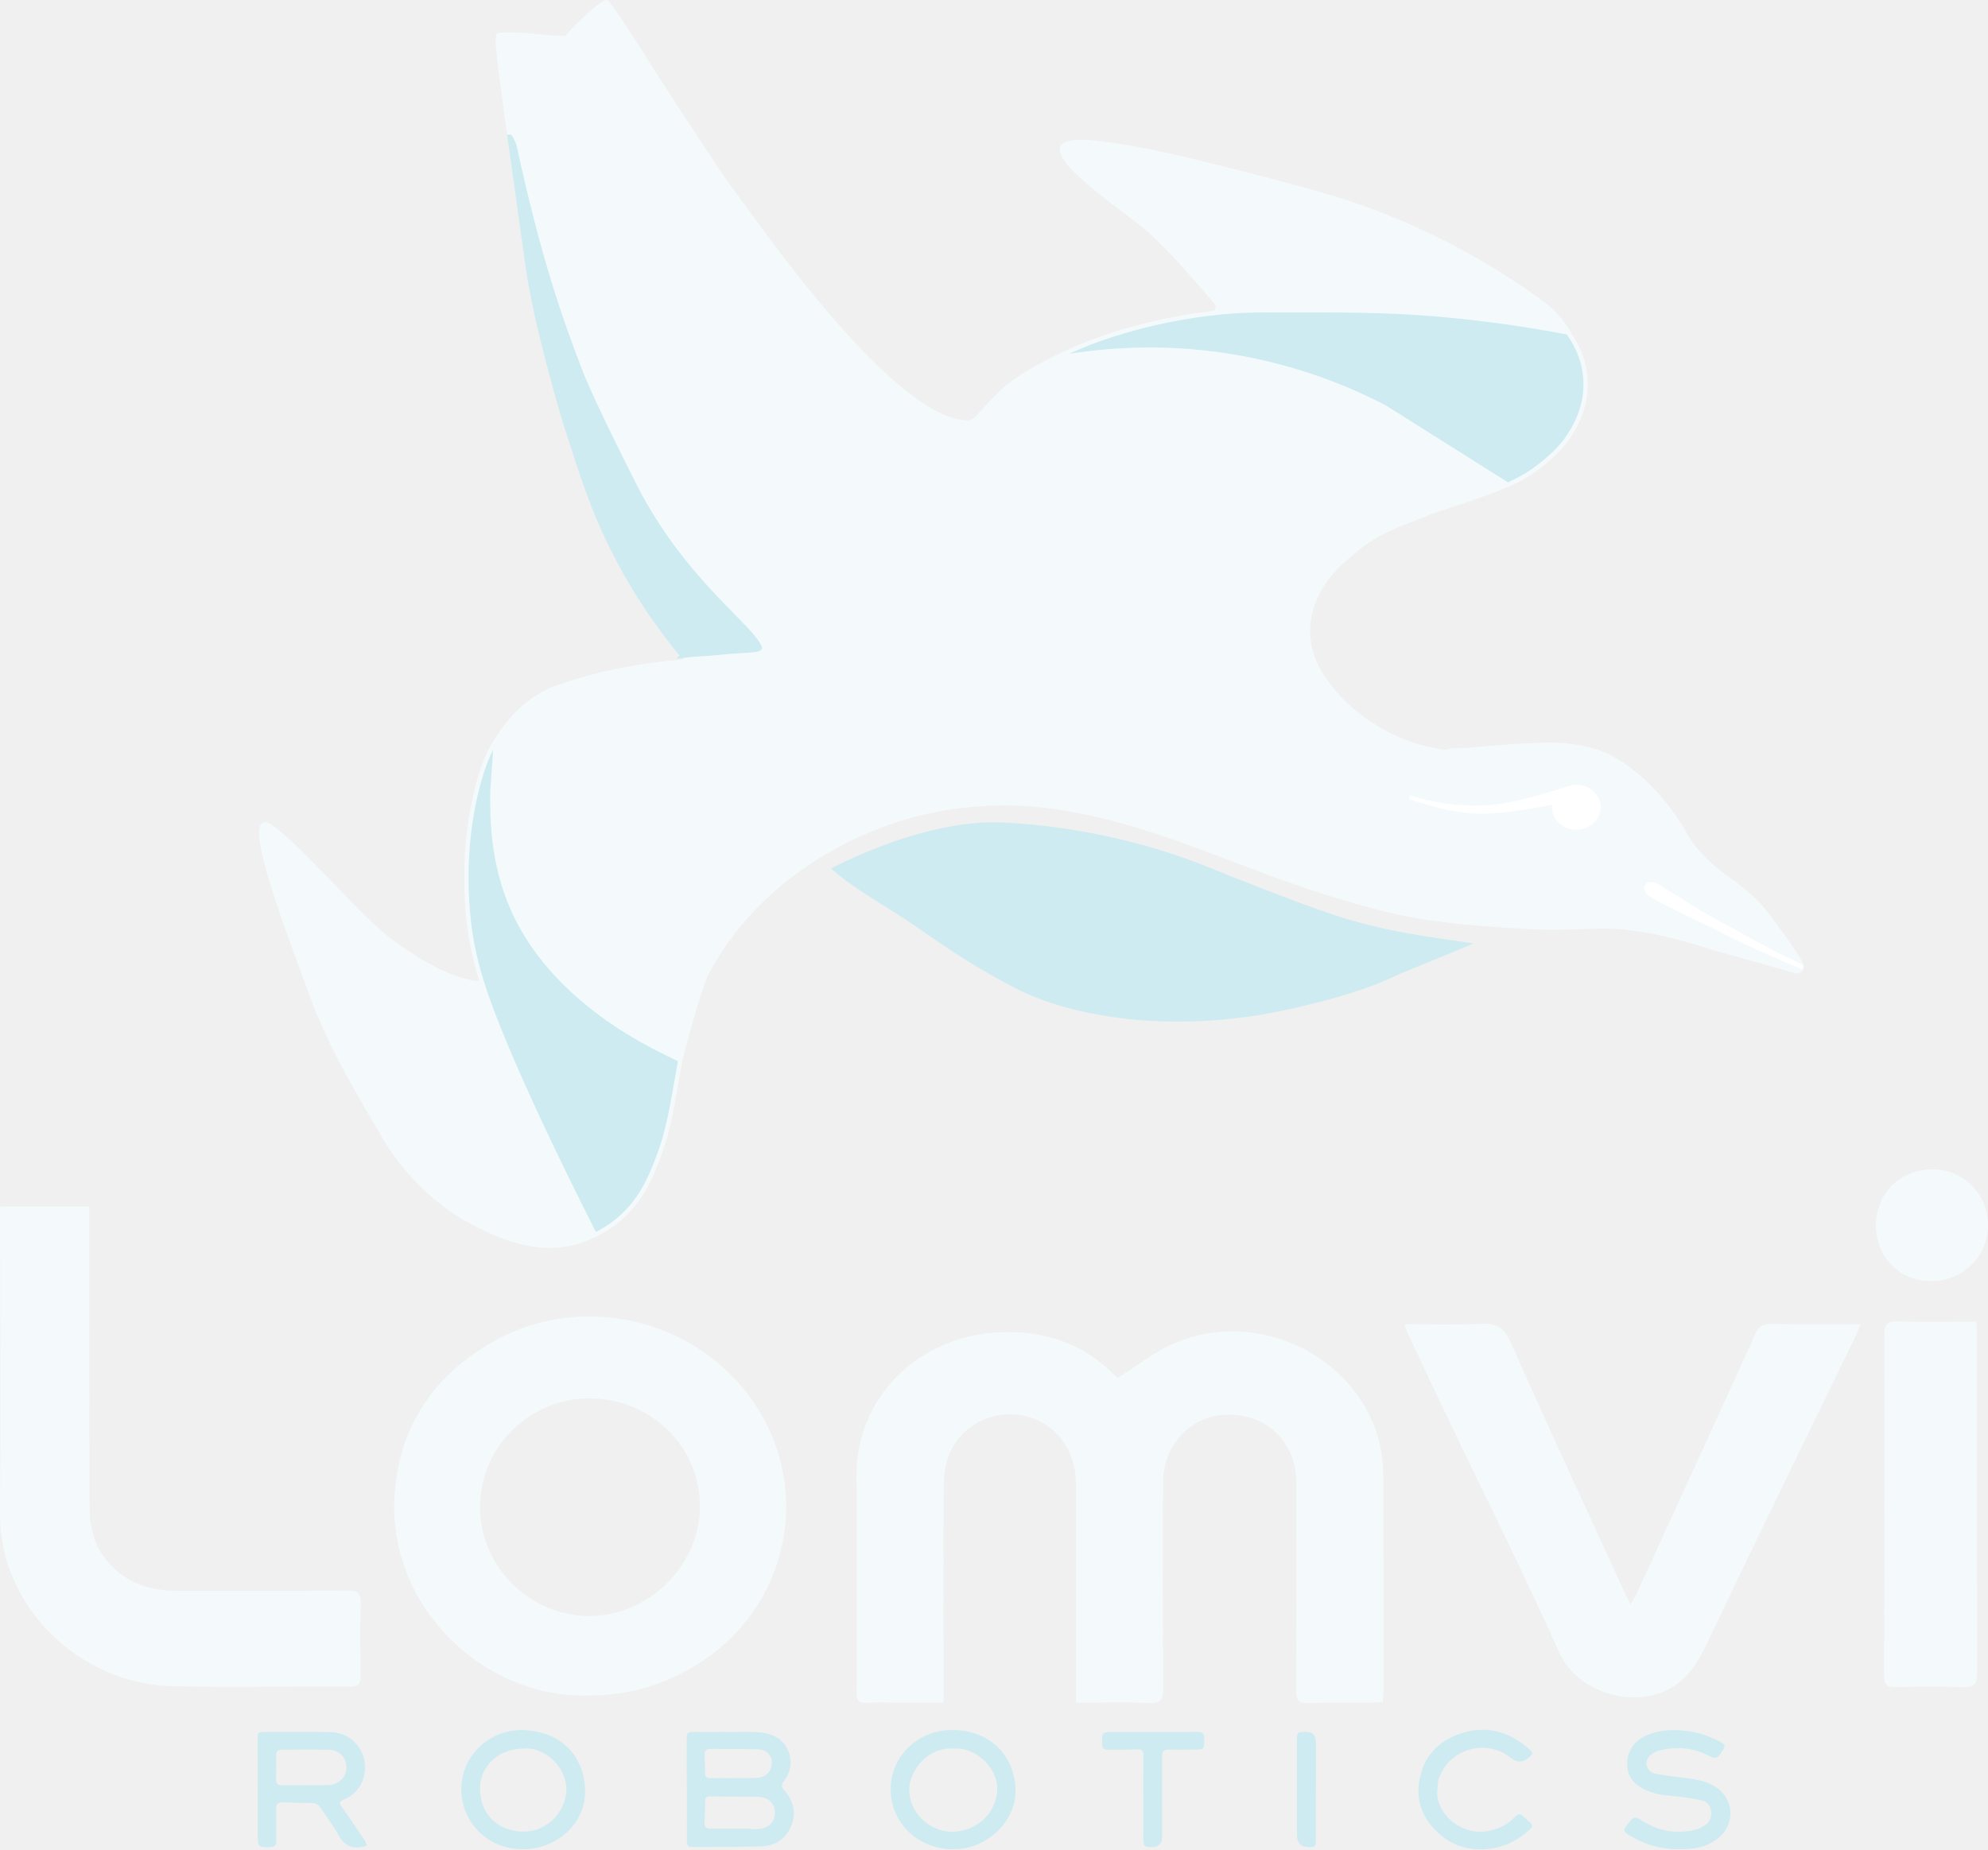
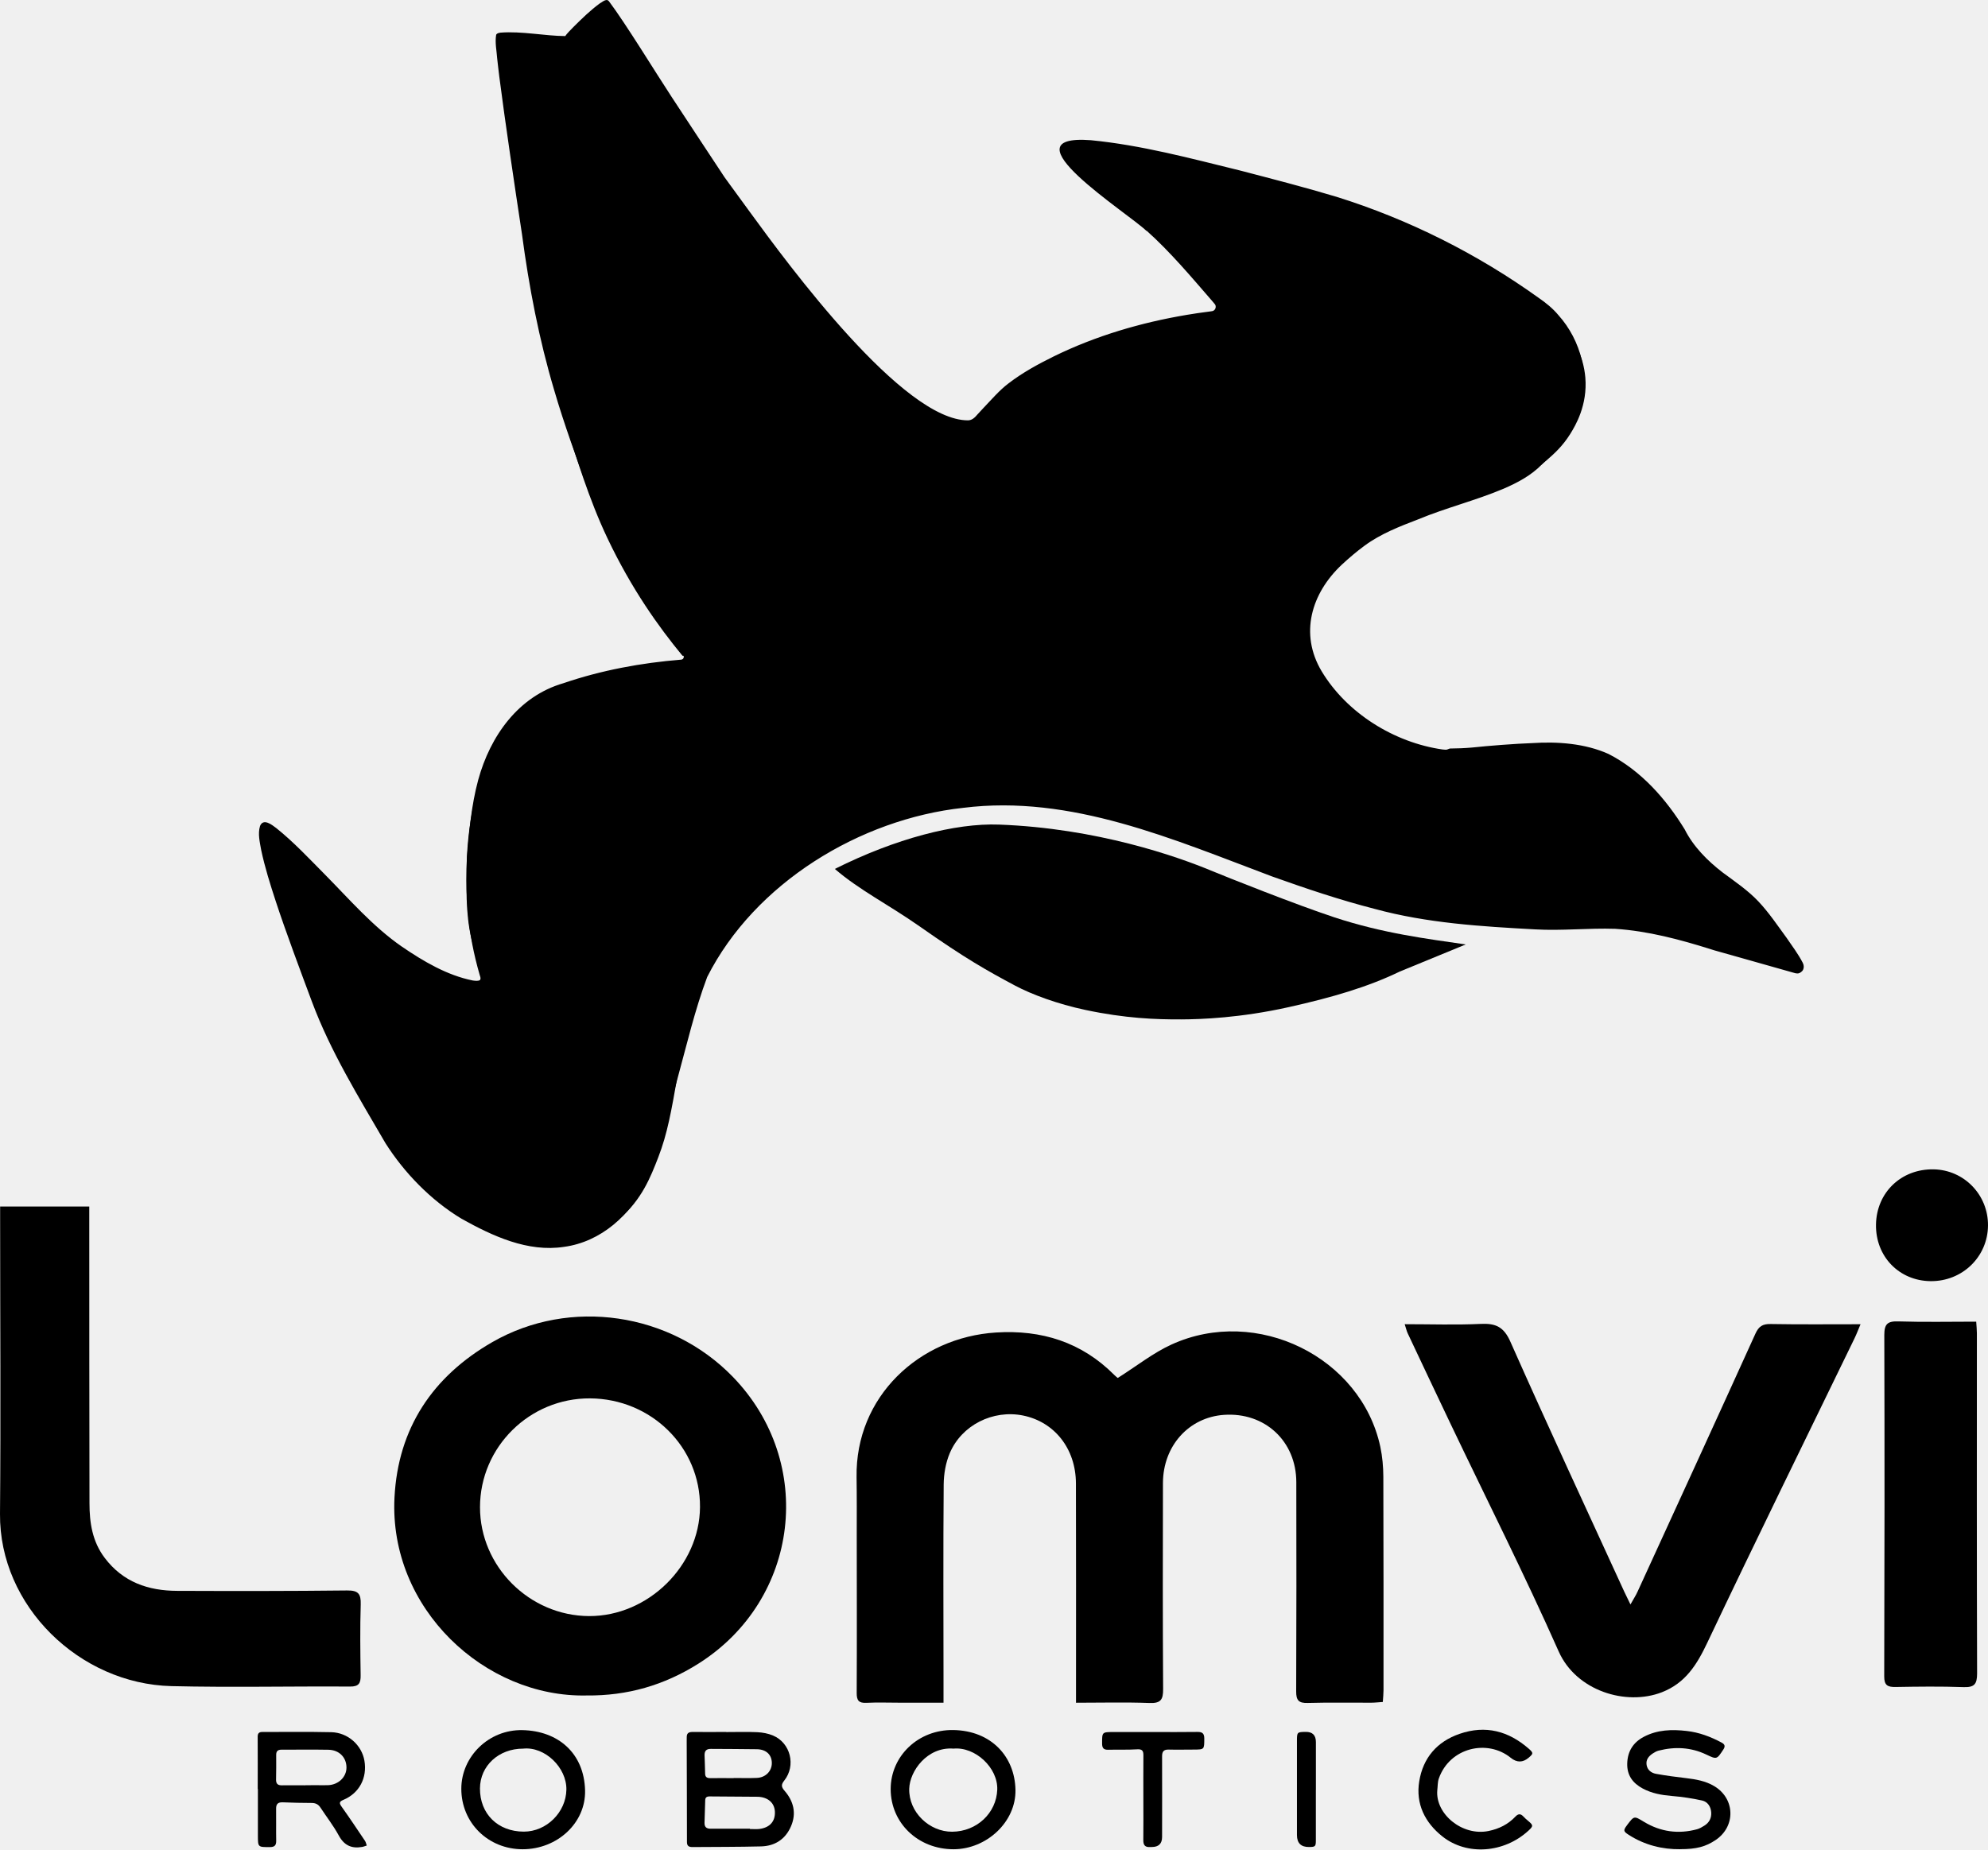
<svg xmlns="http://www.w3.org/2000/svg" viewBox="18.319 421.301 461.672 429.59">
  <defs>
-     <style>
-       .cls-1, .cls-2, .cls-3 {
-         fill: #cdebf0;
-       }
- 
-       .cls-4 {
-         fill: #fff;
-       }
- 
-       .cls-5 {
-         fill: #f4fafb;
-       }
- 
-       .cls-2 {
-         stroke: #cdebf0;
-       }
- 
-       .cls-2, .cls-3 {
-         stroke-miterlimit: 10;
-       }
- 
-       .cls-3 {
-         stroke: #f4fafb;
-       }
-     </style>
+     
  </defs>
  <g id="white_logo">
    <g>
      <path class="cls-5" d="M284.87,474.54c3.9,3.25,12.25,12.74,15.86,17.09.77.93.2,2.34-1,2.48-11.78,1.42-21.08,4.18-27.49,6.53,0,0-13.12,4.8-20.3,10.75-1.24,1.03-4.7,4.74-6.87,7.11-.5.54-1.18.87-1.92.93-.42.03-.91.04-1.42,0-13.88-1.34-39.06-34.36-39.06-34.36-4.62-6.06-10.3-13.65-16.68-22.52-.01-.02-.02-.03-.03-.05l-13.34-20.29s-12.87-20.45-13.44-20.43c-1.52.06-9.13,7.67-9.33,8.27-.19.56-14.33-1.51-15.89-.54-.51.32.71,9.38.71,9.38.8,5.31,1.1,9.89,5.7,39.45.41,2.67,2.37,21.82,11.5,47.18,4.51,12.54,7.03,20.01,12.35,28.41,3.46,5.47,9.63,14.81,13.08,19.35.51.67.05,1.62-.79,1.66-6.4.33-17.38,2.48-20.44,3.36-6.51,1.88-12.13,3.44-16.48,7.37-2.09,1.89-3.5,3.83-4.29,4.94-.87,1.22-4.17,5.98-5.86,13.14-.59,2.5-1.24,5.3-1.72,10.6-.26,2.94-.62,5.28-.63,6.97-.01,5.69-.59,12.21,1.56,19.97,1.29,4.66,2.29,6.71,1.44,7.9-1.21,1.7-15.21-3.01-26.85-14.5-7.98-7.87-21.23-22.6-23.57-21.99-3.82,1,6.29,27.35,12.01,42.65,3.4,9.08,11.38,22.66,16.5,31.29,0,0,0,.01,0,.02,0,.01.02.02.02.03,3.23,5.06,10.76,15.23,24.29,20.8,5.28,2.18,10.57,4.06,16.83,3.01,15.97-2.68,20.82-17.87,23.44-29.26.28-1.22,5.92-23.56,8.75-31.69,4-11.47,29.09-43.17,73.42-41.66,16.55.56,33.71,6.75,43.63,10.32,7.58,2.73,13.77,5.5,29.01,10.24,13.98,4.35,25.68,6.31,38.69,7.05,7.96.46,12,.3,17.61.05,8.21-.36,11.23-.05,12.66.14,10.39,1.4,19.83,4.74,20.13,4.84.03,0,18.96,5.44,18.96,5.44.86.18-7.48-11.56-9.63-13.84-5.55-5.89-9-6.01-14.91-13.3-2.69-3.31-1.43-2.87-5.45-8.41-7.43-10.25-14.97-13.52-16.91-13.99-7.65-1.86-8.32-1.73-17.71-1.35-5.04.14-10.04.94-15.09.98-13.14.11-33.38-12.75-33.89-27.8-.3-8.64,6.33-15.04,8.12-16.66,7.17-6.5,10.48-7.42,20.22-11.22,7.44-2.9,18.19-5.2,24.21-10.16,1.51-1.24,3.86-3.91,3.86-3.91,1.23-1.14,6.85-6.55,7.32-15.32.59-11.06-7.52-17.95-8.42-18.68-9.81-7.26-24.59-16.56-44.36-23.38-4.94-1.71-8.63-2.71-16-4.69-41.22-11.12-51.06-11.05-51.97-8.68-1.41,3.67,11.49,12.03,19.85,19Z" />
      <path class="cls-5" d="M285.19,474.16c5.54,4.96,10.38,10.74,15.24,16.34,0,0,.65.78.65.78.94,1.03.45,2.87-.92,3.25-.69.18-1.42.19-2.08.3-11.97,1.62-23.81,4.84-34.68,10.16-4.76,2.39-9.59,4.91-13.27,8.83-1.36,1.37-2.83,2.99-4.16,4.41-.92,1.26-2.34,1.87-3.9,1.7-10.53-1.15-23.28-15.57-30.31-23.2-9.4-10.56-17.64-22.32-25.98-33.7-7.93-11.77-17.61-27.2-25.45-39.02-.45-.65-.89-1.3-1.36-1.85,0,.05.31.07.22.06-.04,0-.19.05-.31.12-3.05,1.94-5.64,4.69-8.15,7.29,0,0-.32.37-.32.37,0,0-.13.17-.13.17-.03.04-.02.03-.02.01.05-.04-.22.33-.24.27-.46.23-.94.08-1.31.11-2.73-.15-5.4-.46-8.09-.66-2.16-.18-4.6-.37-6.37-.09.05-.05.05-.08.05-.08,0,0-.02.12-.02.12.21,7.06,1.64,14.21,2.45,21.21.85,6.14,2.67,18.33,3.62,24.45,1.62,12.24,3.93,24.38,7.46,36.22,2.3,7.9,5.13,15.63,7.96,23.36,2.77,7.76,6.28,15.17,10.94,21.99,3.37,5.17,6.76,10.33,10.41,15.3.36.46.84.98.76,1.61-.03.73-.72,1.33-1.41,1.33-1.02.06-2.04.14-3.06.26-8.15.97-16.27,2.44-24.03,5.15-3.86,1.32-7.59,3.14-10.44,6.06-5.79,5.84-8.89,13.8-10.15,21.84-1.38,10.1-2.35,20.54-.28,30.59.45,1.99,1.07,3.95,1.66,5.93.26,1.24.99,2.71.32,4.05-.45.88-1.75.69-2.52.6-2.11-.34-4.06-1.08-5.97-1.88-7.61-3.31-14.45-8.26-20.23-14.18-6.58-6.49-12.65-13.57-19.77-19.46-.4-.31-.81-.6-1.23-.85-.39-.24-.93-.47-1.09-.34-.24.09-.4.57-.45,1.03-.12,1.48.17,3,.46,4.47,2.57,11.61,7.76,23.83,11.77,35.07,4.32,11.57,10.87,22.13,17.07,32.78,6.44,10.29,16.8,18.63,28.61,22.35,12.53,4.61,24.95-1.39,30.41-13.28,3.67-7.38,4.87-15.71,7.13-23.68,1.05-4.01,2.12-8.02,3.23-12.02,1.18-4.02,2.16-8.01,3.75-11.92,1.73-3.85,4.11-7.32,6.71-10.58,15.73-19.62,40.89-30.87,65.97-30.02,20.97.56,40.61,8.79,60.08,15.76,15.54,5.53,31.58,9.65,48.05,11.04,10.38,1.08,20.62-.7,31.05-.29,7.9.55,15.66,2.67,23.16,5.09,4.44,1.36,3.84,1.11,7.4,2.17,0,0,11.94,3.47,11.94,3.47,0,0-.11-.03-.11-.03-.37-.04-.8-.14-1.44.54-.33.4-.29.89-.3.9.02.27.04.25.05.3,0,.03,0,0-.02-.03-2.18-3.81-4.88-7.37-7.49-10.9-2.76-3.83-6.28-6.27-10.08-9.08-3.76-2.99-7.24-6.6-9.38-10.97-4-6.72-9.44-13.08-16.43-16.79-2.98-1.46-6.54-2.01-9.74-2.47-6.54-.4-14.21.25-20.81.76-1.78.09-3.55.23-5.34.11-.3-.06-.59-.32-.88-.38-2.66-.24-5.29-.83-7.8-1.69-18.59-6.48-34.75-26.04-17.04-43,1.73-1.61,3.51-3.13,5.42-4.53,3.8-2.81,8.27-4.53,12.64-6.21,6.45-2.67,13.35-4.38,19.76-7.07,4.35-1.72,8.08-4.36,11.05-8,8.99-8.25,9.65-21.87,1.41-30.93-1.25-1.49-2.7-2.67-4.31-3.77-14.22-10.2-30.06-18.16-46.76-23.37-14.96-4.3-30.07-8.3-45.33-11.38-3.82-.73-7.66-1.4-11.51-1.7-1.8-.11-3.89-.26-5.54.37-4.5,2.35,16.91,16.57,19.15,18.94h0ZM284.55,474.93c-4.16-4.08-33.51-22.61-12.89-21.06,11.7,1.14,23.08,4.2,34.45,6.99,7.56,1.97,15.11,3.91,22.6,6.16,16.81,5.26,32.72,13.26,47.02,23.53,1.61,1.11,3.19,2.39,4.46,3.91,5.33,5.91,7.6,14.6,4.96,22.24-1.54,5.09-5.18,8.87-8.76,12.48-2.48,2.57-5.73,4.28-8.96,5.67-6.51,2.74-13.28,4.39-19.78,7.09-4.32,1.66-8.67,3.34-12.42,6.1-1.86,1.36-3.63,2.88-5.32,4.44-7.08,6.66-9.84,16.05-4.68,24.72,5.84,9.75,16.89,16.6,28.08,18.19.28.03.57.06.85.06.29-.02.58-.22.87-.28,1.7-.01,3.44-.08,5.15-.23,3.79-.41,10.17-.9,13.99-1.03,5.88-.39,12.25.08,17.69,2.52,7.54,3.87,13.31,10.38,17.7,17.53,2,3.99,5.3,7.3,8.82,10.01,2.73,2.02,5.89,4.16,8.31,6.74,2.51,2.67,4.42,5.57,6.56,8.48,1.28,1.88,2.66,3.7,3.71,5.73.04.09.09.21.15.37.03.13.07.18.09.52,0,.05.03.58-.32,1.01-.73.74-1.14.62-1.65.54,0,0-11.98-3.39-11.98-3.39,0,0-5.99-1.69-5.99-1.69,0,0-.75-.21-.75-.21-.22-.06-.59-.18-.8-.25-7.26-2.29-14.69-4.27-22.3-4.77-6.17-.21-12.39.49-18.59.13-12.53-.68-25.08-1.44-37.23-4.75-8.08-2.07-15.97-4.73-23.82-7.53-22.94-8.6-46.72-19.1-71.77-15.95-24,2.6-48.42,17.48-59.45,39.29-2.89,7.7-4.77,15.85-6.95,23.79-2.25,8-3.5,16.33-7.21,23.85-3.53,7.63-10.54,13.88-19.05,15.04-8.46,1.31-16.63-2.51-23.83-6.52-7.15-4.31-13.29-10.66-17.67-17.55-6.2-10.67-12.77-21.3-17.1-32.92-2.57-6.89-6.13-16.39-8.38-23.27-1.28-3.92-2.53-7.86-3.39-11.93-.31-1.81-.82-3.74-.26-5.57.77-1.88,2.77-.26,3.78.5,4.04,3.24,7.58,7.04,11.21,10.7,5.77,5.83,11.17,12.14,17.95,16.83,5,3.41,10.48,6.66,16.45,7.86.57.07,1.24.18,1.69-.1.59-1.08-.03-2.38-.31-3.58-.59-1.97-1.21-3.94-1.67-5.97-1.44-6.08-1.17-12.38-1.08-18.55.52-6.21,1.01-12.39,2.65-18.41,2.78-10.16,9.31-19.41,19.77-22.44,8.82-3.01,18.03-4.72,27.31-5.47.36,0,.63-.27.65-.59.07-.35-.45-.79-.61-1.07-3.67-4.99-7.07-10.16-10.45-15.34-4.67-6.81-8.26-14.37-11.03-22.14-2.83-7.74-5.68-15.49-7.99-23.42-3.54-11.87-5.87-24.06-7.5-36.33-1.7-11.19-3.91-26-5.29-36.77,0,0,0-.06,0-.06,0,0-.02-.13-.02-.13,0,0-.03-.25-.03-.25,0,0-.06-.5-.06-.5,0,0-.12-1.01-.12-1.01,0,0-.23-2.02-.23-2.02-.12-1.82-.55-3.67-.24-5.51.02-.04.04-.1.12-.18.12-.11.13-.09.16-.12.24-.13.52-.18.76-.21,4.93-.38,10.33.78,15.05.8.02-.07-.22.26-.15.18.54-.89,1.35-1.56,2.04-2.32,1.94-1.93,3.87-3.82,6.09-5.45.53-.27.89-.71,1.56-.78-.05-.03.3.02.34.09,0,0,.11.08.11.08,0,0,.12.12.12.12,3.86,5.13,10.94,16.73,14.6,22.29,2.66,4.03,9.74,14.84,12.24,18.58,0,0,1.19,1.64,1.19,1.64l4.77,6.54c8.76,12.01,35.42,48.35,50.59,48.29.96-.02,1.6-.68,2.19-1.38,0,0,1.38-1.49,1.38-1.49,1.88-1.95,3.66-4.08,5.83-5.72,3.24-2.49,6.85-4.46,10.5-6.26,9.75-4.78,20.26-7.87,30.95-9.66,1.66-.29,3.35-.52,5.03-.74.31-.05.74-.08.92-.14.68-.19.97-1.14.45-1.67,0,0-.65-.77-.65-.77-4.8-5.53-9.67-11.33-15.12-16.21h0Z" />
    </g>
    <path id="wingup" class="cls-3" d="M263.14,504.6c9.31-1.77,23.8-3.38,41.1-.56,15.58,2.54,27.74,7.73,35.74,11.91,9.49,5.98,18.98,11.96,28.48,17.94,2.32-1,5.65-2.73,9.04-5.68,1.67-1.45,3.69-3.24,5.5-6.15,1.15-1.86,4.02-6.61,3.48-13.07-.43-5.11-2.77-8.76-4.04-10.46-12.68-2.42-23.48-3.64-31.7-4.3-11.16-.89-19.68-.88-36.71-.86-4.01,0-6.49.04-9.73.27-2.47.18-12.27.96-24.22,4.38-4.43,1.27-7.46,2.42-8.7,2.9-3.29,1.28-6.06,2.57-8.24,3.68Z" />
    <path id="wingdown" class="cls-3" d="M126.76,620.05c-.41,8.18.25,14.8.9,18.71.83,4.97,2.05,9.38,3.69,14.08,6.67,19.09,23.63,52.35,25.14,55.3,1.46-.72,3.55-1.9,5.72-3.77,5.12-4.41,7.18-9.59,8.99-14.28,2.11-5.48,2.99-10.47,4.57-19.51.33-1.91.48-2.87.51-3.03.08-.49-28.16-10.76-38.89-35.09-4.69-10.64-4.81-20.91-4.72-27.44l.81-11.6c-3.17,4.45-6.18,15.95-6.71,26.63Z" />
    <path id="backbelly" class="cls-2" d="M176.8,573.63c2.68-.37,6.33-.44,8.61-.72.01,0,.02,0,.02,0,2.19-.27,7.46-.5,8.42-.66.59-.1.99-.33.93-.5-1.9-5.02-17.8-15.45-29.16-37.82-1.07-2.1-9.87-19.58-12.36-26.01-4.69-12.14-9.83-26.59-15.48-52.8-.08-.36-.94-2.18-1.14-2.14.38,2.82,2.62,18.46,4.01,28.63.22,1.64.46,3.18.72,4.69.21,1.21,1.03,6.05,2.68,12.81,2.3,9.43,4.86,18.44,6.08,22.13,1.98,6,4.85,15.81,9.25,25.07,5.6,11.8,11.91,20.62,17.43,27.31Z" />
    <g id="mouth">
      <path class="cls-4" d="M436.89,646.5c-5.7-2.44-12.68-5.4-18.19-8.26-5.44-2.82-11.84-5.53-17.25-8.69-.6-.35-1.11-1.05-1.23-1.79-.05-.32.05-.65.23-.92l.06-.09c.23-.35.61-.58,1.02-.59.7,0,1.58.28,2.01.56,5.29,3.33,10.21,6.59,15.69,9.39,1.73.88,8.94,5.19,15.55,8.22.18.08,1.79.78,2.23,1.27.01.12.04.28.02.46-.02.18-.09.33-.13.44Z" />
    </g>
    <path id="belly" class="cls-2" d="M299.46,623.48c-7.81-3.23-26.34-9.79-49.13-10.64-10.15-.38-24.07,3.25-38.14,10.3,5.7,4.91,12.29,8.17,19.63,13.3,10.84,7.62,15.81,10.37,22.17,13.77,3.89,2.08,9.91,4.31,16.43,5.69,9.18,1.95,16.32,2.22,22.22,2.19,4.66-.02,13.76-.35,24.96-2.85,10.06-2.24,18.38-4.68,25.78-8.26l15.33-6.3c-8.88-1.3-19.12-2.54-30.55-6.31-8.93-2.95-24.89-9.31-28.71-10.89Z" />
    <g id="eye">
      <g>
        <ellipse class="cls-4" cx="384.39" cy="608.81" rx="5.22" ry="4.77" />
        <path class="cls-4" d="M384.39,614.02c-3.12,0-5.67-2.34-5.67-5.21s2.54-5.21,5.67-5.21,5.67,2.34,5.67,5.21-2.54,5.21-5.67,5.21ZM384.39,604.48c-2.64,0-4.78,1.94-4.78,4.33s2.15,4.33,4.78,4.33,4.78-1.94,4.78-4.33-2.15-4.33-4.78-4.33Z" />
      </g>
      <g id="eye-2" data-name="eye">
        <path class="cls-4" d="M350.82,608.52c-3.79-1.06-4.35-1.31-5.26-1.63l.27-.84c4.23,1.38,10.92,2.89,18.73,2.22,4.74-.4,10.93-2.08,17.69-4.28l.91,3.32c-18.74,4.12-23.94,2.83-24.2,2.81-4.37-.45-7.18-1.32-8.16-1.6Z" />
      </g>
    </g>
  </g>
  <g id="lomvi">
    <g id="Tx0kSR.tif">
      <g>
        <path class="cls-5" d="M268.2,816.81c0-1.46,0-2.53,0-3.59,0-15.79.03-31.58-.02-47.37-.03-8.04-4.97-14.27-12.29-15.75-6.96-1.4-14.26,2.21-17.02,8.78-.94,2.23-1.38,4.82-1.4,7.25-.12,15.12-.05,30.25-.04,45.38,0,1.64,0,3.29,0,5.3-3.58,0-6.88,0-10.17,0-2.58,0-5.16-.1-7.74.03-1.79.09-2.26-.58-2.25-2.29.06-12.22.02-24.43.01-36.65,0-4.49.03-8.98-.04-13.46-.3-18.72,14.53-32.5,32.37-33.62,10.58-.67,19.9,2.23,27.5,9.88.29.29.62.56.95.81.12.09.31.11-.24-.08,4.44-2.8,8.25-5.85,12.56-7.82,19.8-9.04,44.03,2.92,48.49,23.76.48,2.26.69,4.62.7,6.93.06,16.54.04,33.08.04,49.62,0,.82-.09,1.64-.16,2.72-.97.06-1.84.17-2.71.17-4.91.02-9.82-.08-14.73.06-2.08.06-2.69-.6-2.68-2.67.07-16.21.06-32.41.03-48.62-.02-9.54-7.32-16.29-16.8-15.63-8.15.57-14.14,7.19-14.17,15.82-.04,15.96-.06,31.91.04,47.87.02,2.45-.54,3.34-3.16,3.24-5.55-.21-11.12-.06-17.07-.06Z" />
        <path class="cls-5" d="M154.56,815.13c-23.61.53-45.94-20.17-44.63-45.97.82-16.11,8.87-28.15,22.74-36.12,18.02-10.35,41.33-6.86,55.8,8.04,19.35,19.93,15.57,51.76-7.9,66.62-8.02,5.08-16.61,7.53-26.01,7.43ZM129.79,771.38c-.02,13.77,11.47,25.25,25.33,25.31,13.71.05,25.66-11.7,25.76-25.32.1-13.91-11.29-25.16-25.54-25.25-14.03-.08-25.53,11.29-25.55,25.26Z" />
        <path class="cls-5" d="M344.53,728.89c6.09,0,11.9.2,17.68-.07,3.46-.16,5.34.68,6.87,4.15,8.62,19.44,17.59,38.73,26.45,58.07.38.82.79,1.63,1.43,2.95.7-1.26,1.26-2.1,1.67-3.02,9.14-19.95,18.29-39.89,27.35-59.88.77-1.71,1.68-2.28,3.54-2.24,6.8.12,13.61.05,20.87.05-.56,1.32-.92,2.29-1.37,3.22-11.43,23.56-22.99,47.06-34.2,70.72-2.42,5.12-5.07,9.4-10.56,11.54-8.33,3.24-19.9-.31-23.97-9.48-7.92-17.84-16.72-35.29-25.13-52.91-3.33-6.97-6.62-13.97-9.92-20.96-.27-.57-.4-1.2-.71-2.14Z" />
        <path class="cls-5" d="M18.34,701.55h20.71c0,1.06,0,1.95,0,2.84.01,22.02,0,44.04.05,66.07,0,4.54.65,8.9,3.54,12.72,4.25,5.63,10.11,7.63,16.82,7.65,13.15.05,26.3.06,39.45-.09,2.6-.03,3.25.76,3.18,3.23-.17,5.48-.1,10.97-.02,16.45.03,1.83-.37,2.66-2.48,2.64-13.81-.09-27.64.23-41.44-.1-21.37-.51-40.01-18.61-39.83-40.02.2-22.85.03-45.71.03-68.56,0-.9,0-1.79,0-2.84Z" />
        <path class="cls-5" d="M477.25,728.29c.07,1.07.16,1.88.16,2.69,0,26.35-.04,52.7.05,79.04,0,2.55-.69,3.26-3.21,3.17-5.24-.19-10.49-.12-15.73-.03-1.85.03-2.64-.39-2.63-2.47.08-26.43.1-52.86.02-79.29,0-2.53.72-3.24,3.24-3.16,5.96.19,11.94.06,18.1.06Z" />
        <path class="cls-5" d="M466.65,718.89c-7.33-.08-12.8-5.76-12.67-13.16.13-7.44,5.86-12.93,13.36-12.81,7.09.12,12.71,5.92,12.65,13.05-.06,7.28-5.97,13-13.34,12.92Z" />
      </g>
    </g>
  </g>
  <g id="robotics">
    <g id="ThKbMi.tif">
      <g>
        <path class="cls-1" d="M186.97,823.63c2.4,0,4.81-.08,7.21.03,1.24.06,2.54.3,3.67.78,4.06,1.72,5.36,6.96,2.6,10.45-.74.93-.72,1.47.05,2.36,2.11,2.42,2.82,5.22,1.52,8.25-1.29,3.01-3.72,4.61-6.98,4.69-5.29.13-10.58.11-15.87.15-.78,0-1.32-.16-1.32-1.15,0-7.82-.04-15.64-.06-23.46,0-.32.01-.65.01-.97,0-.91.53-1.16,1.35-1.15,2.61.02,5.21,0,7.82,0v.02ZM192.46,846.07v.08c.73,0,1.47.07,2.19-.01,2.44-.3,3.74-1.77,3.62-4.04-.1-2.07-1.68-3.41-4.08-3.44-3.69-.03-7.39-.04-11.08-.08-.67,0-1,.23-1.02.89-.05,1.74-.1,3.48-.16,5.22-.03.97.42,1.39,1.39,1.39,3.04-.02,6.08,0,9.13,0ZM188.72,834.32s0-.01,0-.02c1.79,0,3.58.06,5.37-.02,2.05-.09,3.5-1.61,3.47-3.5-.03-1.88-1.3-3.12-3.44-3.16-3.58-.07-7.15-.04-10.73-.08-1.07-.01-1.47.5-1.45,1.49.04,1.42.11,2.83.13,4.25.01.8.42,1.05,1.16,1.05,1.83-.02,3.66,0,5.49,0Z" />
        <path class="cls-1" d="M78.17,836.86c0-4.05.02-8.11-.01-12.16,0-.81.35-1.09,1.09-1.09,5.33.01,10.67-.07,16,.05,3.86.09,7.08,3,7.7,6.63.68,3.99-1.19,7.54-4.89,9.09-.99.41-.99.77-.41,1.58,1.86,2.61,3.64,5.28,5.43,7.94.21.31.28.73.41,1.09-.37.11-.73.27-1.11.33-2.43.42-4.15-.38-5.38-2.65-1.23-2.27-2.85-4.34-4.27-6.51-.5-.76-1.14-1.06-2.04-1.06-2.24,0-4.47-.06-6.71-.15-1.09-.04-1.56.38-1.54,1.49.04,2.47-.03,4.95.02,7.42.02,1.11-.39,1.49-1.5,1.49-2.74,0-2.74.04-2.75-2.68,0-3.61,0-7.21,0-10.82-.01,0-.03,0-.04,0ZM89.22,835.98h0c.85-.01,1.71-.01,2.56-.01.9,0,1.79.03,2.69,0,2.43-.08,4.31-1.88,4.31-4.1,0-2.35-1.69-4.09-4.21-4.13-3.62-.07-7.24,0-10.86-.02-.88,0-1.26.35-1.25,1.23.02,1.91,0,3.81-.03,5.72-.02.93.37,1.34,1.3,1.33,1.83-.02,3.66,0,5.5,0Z" />
        <path class="cls-1" d="M139.7,850.85c-8.03,0-14.26-6.15-14.25-14.06.01-7.49,6.39-13.76,14.17-13.61,8.31.16,14.35,5.35,14.57,13.99.19,7.56-6.45,13.68-14.5,13.68ZM139.81,827.48c-5.67-.01-10,3.98-10.03,9.24-.03,5.91,4.15,10.03,10.18,10.04,5.29,0,9.79-4.5,9.89-9.73.1-5.16-5.01-10.09-10.05-9.55Z" />
        <path class="cls-1" d="M239.77,850.85c-8.23.01-14.6-6.08-14.61-13.97,0-7.69,6.43-13.87,14.58-13.72,8.8.16,14.25,6.18,14.4,13.9.15,7.41-6.68,13.78-14.38,13.79ZM239.7,827.47c-6.05-.43-10.12,5.21-10.23,9.32-.15,5.47,4.7,10.03,9.98,9.99,5.74-.05,10.25-4.35,10.46-9.75.2-5.09-5.12-10.06-10.21-9.55Z" />
        <path class="cls-1" d="M408.48,850.84c-4.04.05-8.18-.92-11.93-3.34-1.23-.79-1.29-1.03-.43-2.18.02-.03.05-.06.07-.1,1.64-2.17,1.61-2.13,3.89-.75,3.85,2.33,7.98,2.91,12.33,1.74.61-.17,1.19-.51,1.74-.86,1.13-.71,1.66-1.79,1.56-3.1-.1-1.34-.85-2.44-2.11-2.72-2.33-.52-4.7-.86-7.08-1.06-2.35-.2-4.59-.6-6.68-1.71-2.34-1.25-3.71-3.08-3.63-5.84.08-2.82,1.38-4.88,3.84-6.18,3.15-1.67,6.54-1.76,10-1.36,2.88.33,5.52,1.33,8.05,2.68.79.42.93.87.42,1.64-1.52,2.3-1.5,2.32-3.96,1.15-3.57-1.7-7.27-1.87-11.06-.91-.46.12-.91.36-1.31.63-.97.63-1.69,1.45-1.48,2.71.2,1.2,1.11,1.85,2.17,2.05,2.32.42,4.66.73,7,1,2.28.27,4.52.66,6.52,1.85,4.88,2.9,5.05,9.35.35,12.52-2.3,1.55-4.47,2.14-8.25,2.13Z" />
        <path class="cls-1" d="M352.1,837.17c-.47,5.47,5.79,10.7,11.91,9.44,2.44-.5,4.53-1.54,6.23-3.34.64-.68,1.2-.73,1.84-.04.33.36.7.68,1.07.99,1.27,1.06,1.29,1.24.11,2.32-5.63,5.18-14.25,5.87-19.97,1.34-4.07-3.23-6.24-7.58-5.38-12.83.89-5.41,4.09-9.19,9.38-11.01,6.04-2.08,11.36-.65,16.07,3.47,1.1.97,1.05,1.14-.03,2.07q-2.05,1.75-4.17.03c-5.4-4.39-14.16-2.41-16.7,4.8-.3.85-.25,1.83-.36,2.75Z" />
        <path class="cls-1" d="M286.14,823.62c3.42,0,6.84.03,10.25-.02,1.14-.02,1.6.35,1.6,1.53-.01,2.56.04,2.56-2.5,2.57-1.91,0-3.83.05-5.74,0-1.15-.03-1.57.41-1.56,1.57.03,6.24,0,12.48,0,18.73q0,2.33-2.39,2.33c-.12,0-.25,0-.37,0-1.15.1-1.61-.41-1.6-1.56.04-3.12.01-6.24.01-9.36,0-3.45-.02-6.89.01-10.34.01-1.06-.25-1.51-1.46-1.43-2.23.14-4.47.04-6.7.1-1.05.03-1.43-.38-1.43-1.43,0-2.67-.04-2.68,2.62-2.69,3.09,0,6.18,0,9.28,0h0Z" />
        <path class="cls-1" d="M323.9,837.03c0,3.89,0,7.78,0,11.67,0,1.51-.11,1.61-1.56,1.63q-2.82.04-2.83-2.76c0-7.29,0-14.59,0-21.88,0-2.03.04-2.07,2.01-2.1q2.39-.04,2.39,2.37c0,3.69,0,7.38,0,11.06,0,0,0,0,0,0Z" />
      </g>
    </g>
  </g>
</svg>
